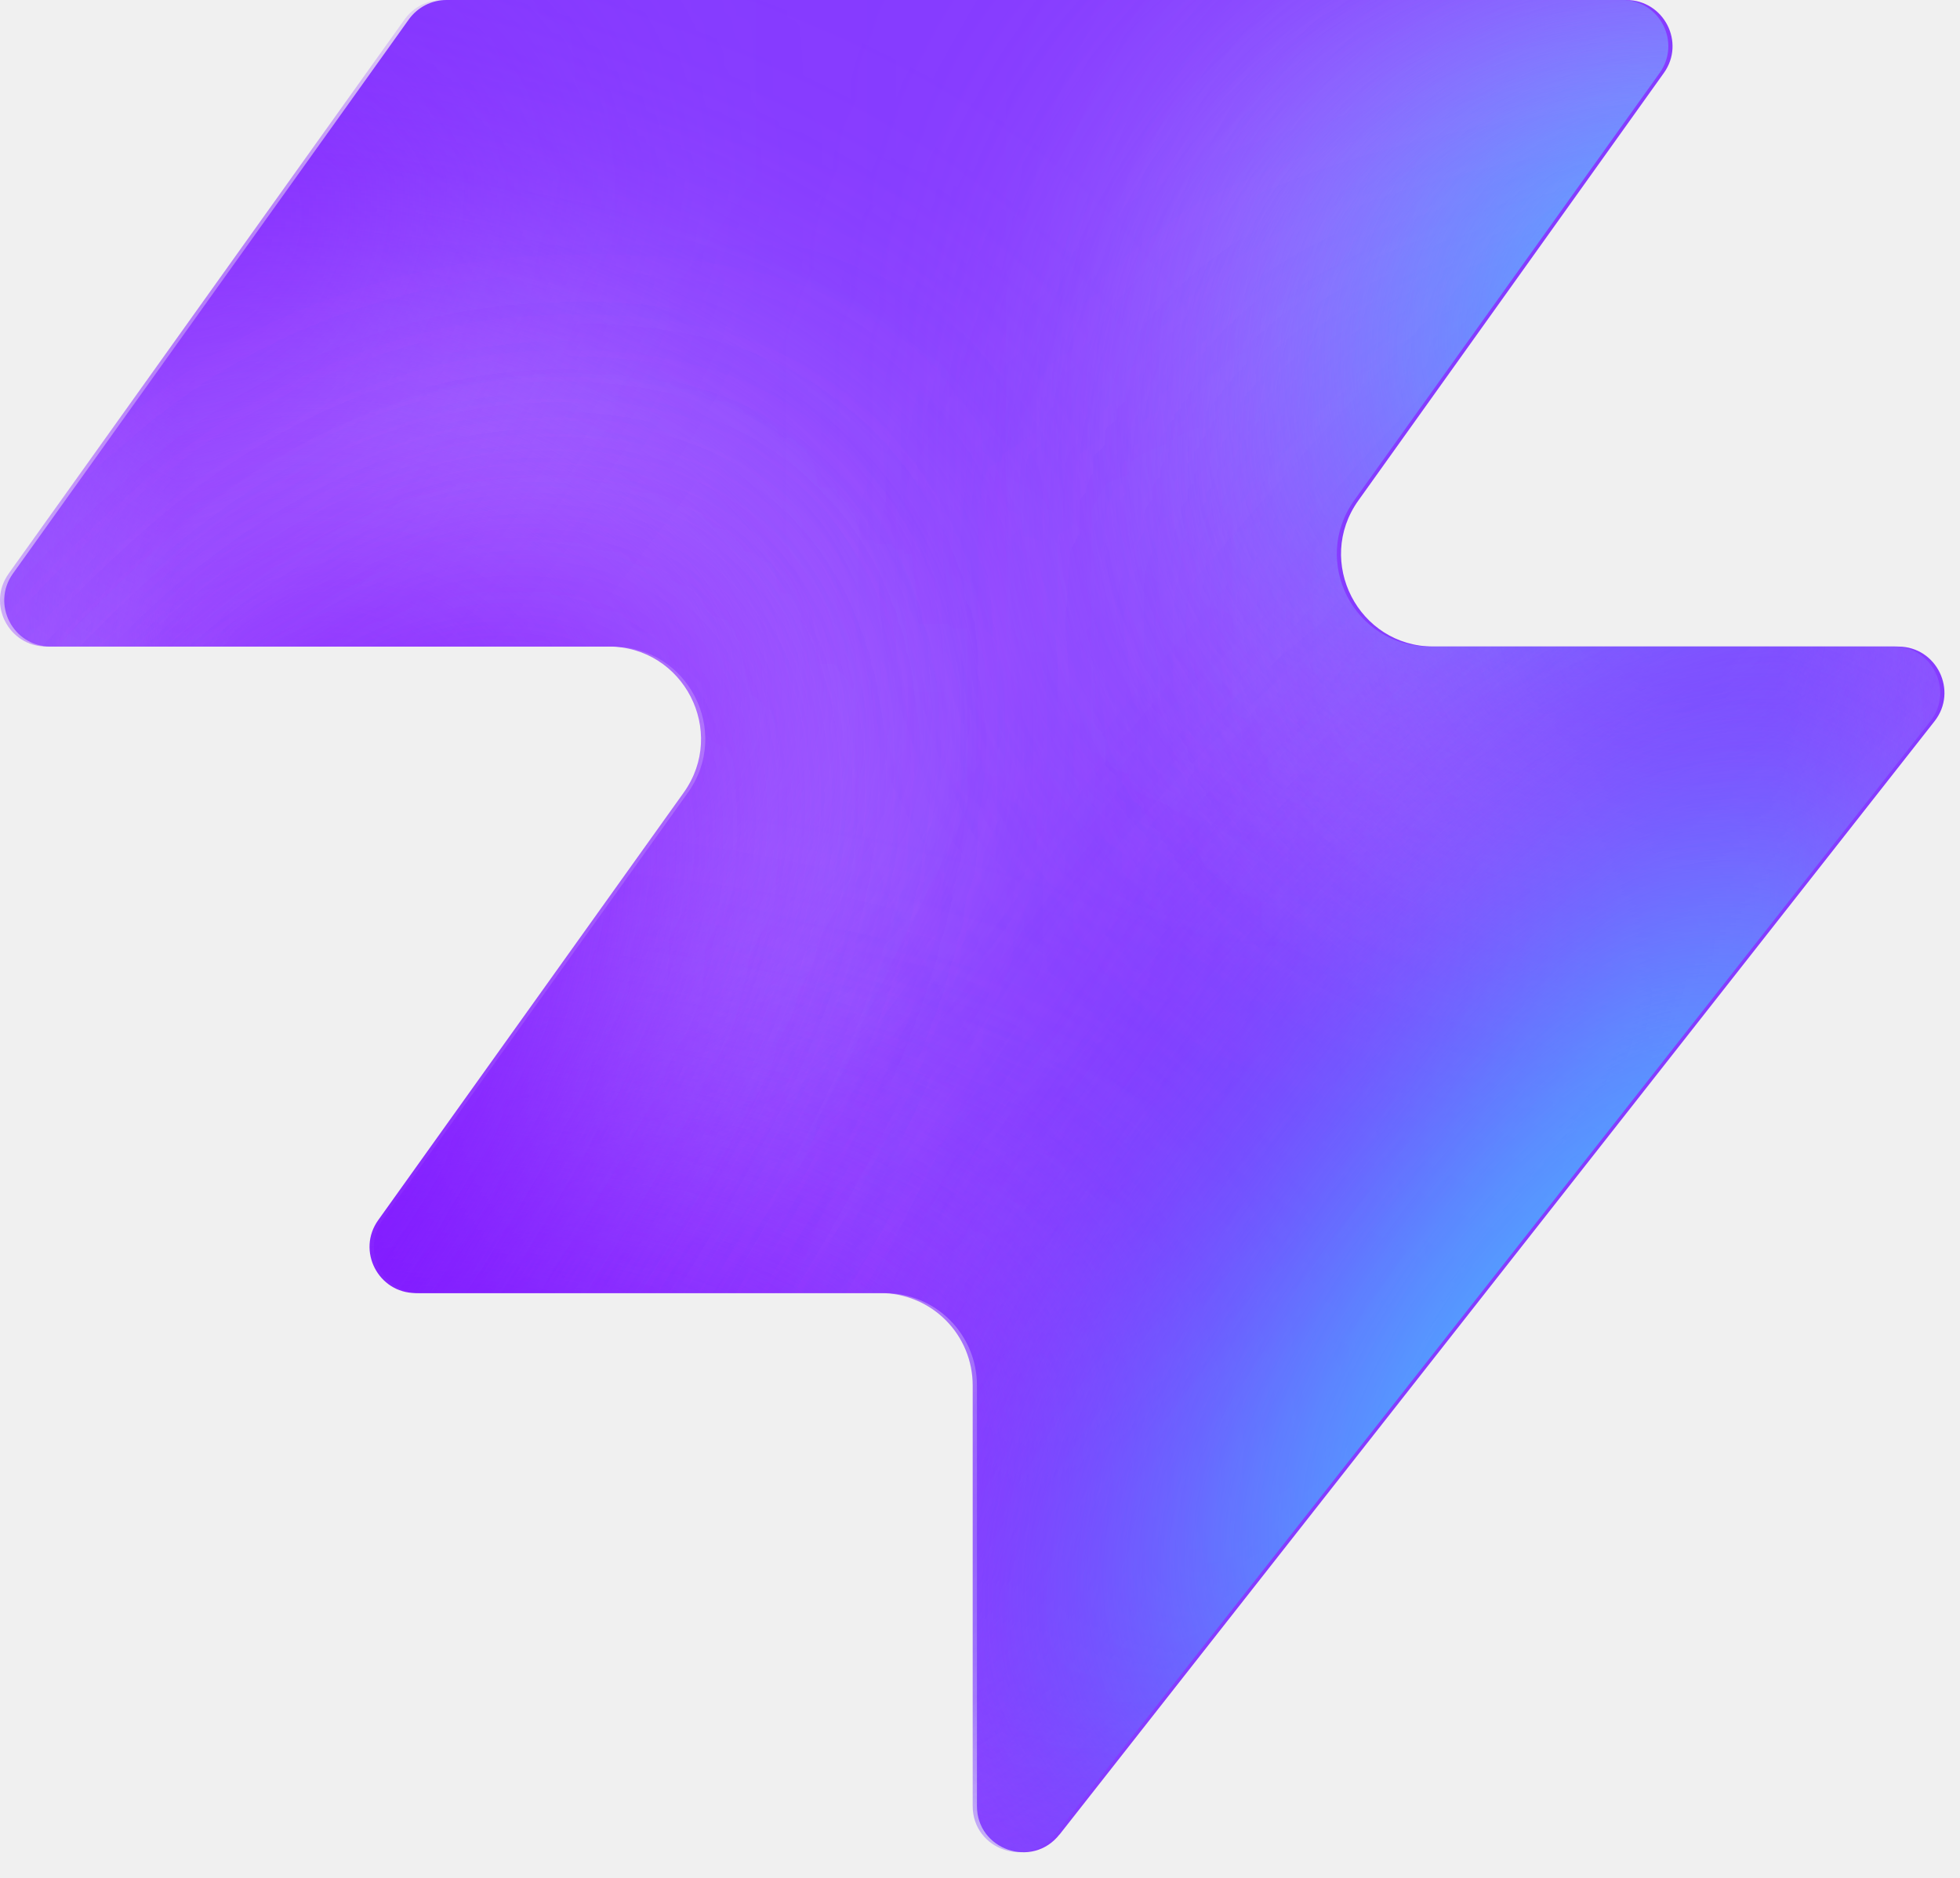
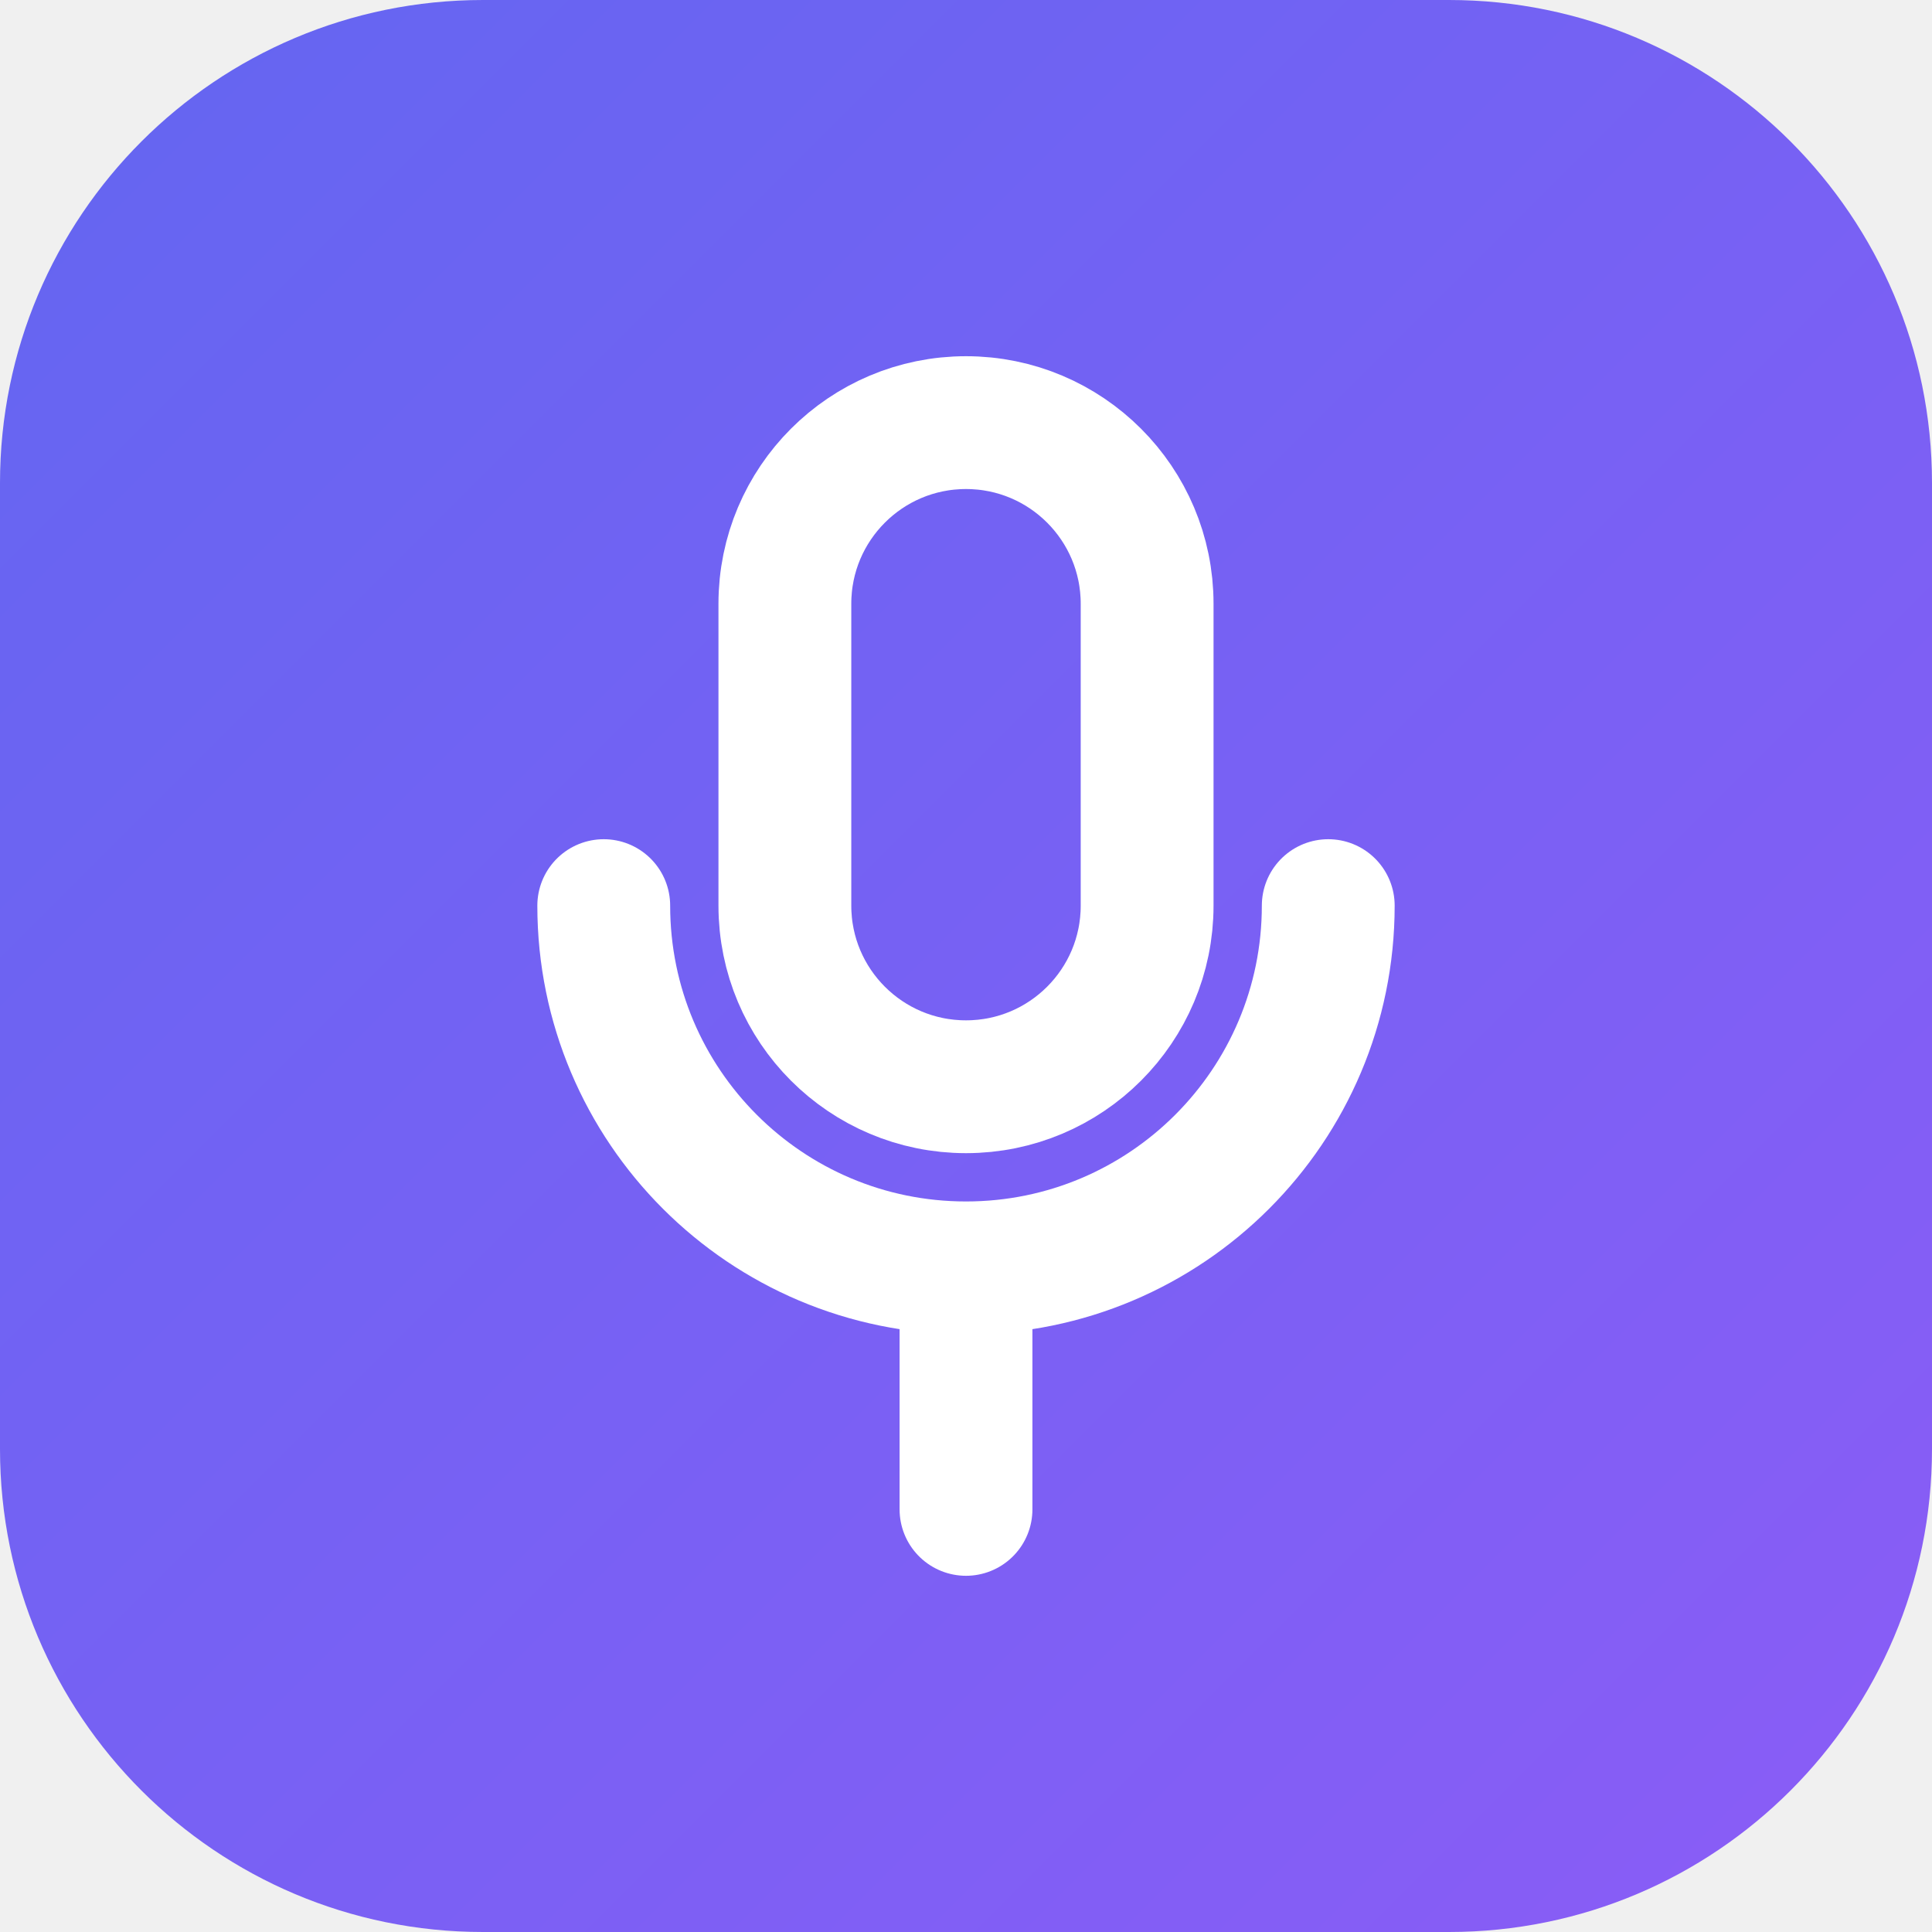
- <svg xmlns="http://www.w3.org/2000/svg" width="48" height="46" fill="none" viewBox="0 0 48 46">
-   <path fill="#863bff" d="M25.946 44.938c-.664.845-2.021.375-2.021-.698V33.937a2.26 2.26 0 0 0-2.262-2.262H10.287c-.92 0-1.456-1.04-.92-1.788l7.48-10.471c1.07-1.497 0-3.578-1.842-3.578H1.237c-.92 0-1.456-1.04-.92-1.788L10.013.474c.214-.297.556-.474.92-.474h28.894c.92 0 1.456 1.04.92 1.788l-7.48 10.471c-1.07 1.498 0 3.579 1.842 3.579h11.377c.943 0 1.473 1.088.89 1.83L25.947 44.94z" style="fill:#863bff;fill:color(display-p3 .525 .23 1);fill-opacity:1" />
-   <mask id="a" width="48" height="46" x="0" y="0" maskUnits="userSpaceOnUse" style="mask-type:alpha">
-     <path fill="#000" d="M25.842 44.938c-.664.844-2.021.375-2.021-.698V33.937a2.26 2.26 0 0 0-2.262-2.262H10.183c-.92 0-1.456-1.04-.92-1.788l7.48-10.471c1.07-1.498 0-3.579-1.842-3.579H1.133c-.92 0-1.456-1.04-.92-1.787L9.91.473c.214-.297.556-.474.92-.474h28.894c.92 0 1.456 1.04.92 1.788l-7.48 10.471c-1.07 1.498 0 3.578 1.842 3.578h11.377c.943 0 1.473 1.088.89 1.832L25.843 44.94z" style="fill:#000;fill-opacity:1" />
-   </mask>
-   <g mask="url(#a)">
-     <g filter="url(#b)">
-       <ellipse cx="5.508" cy="14.704" fill="#ede6ff" rx="5.508" ry="14.704" style="fill:#ede6ff;fill:color(display-p3 .927 .903 1);fill-opacity:1" transform="matrix(.00324 1 1 -.00324 -4.47 31.516)" />
-     </g>
-     <g filter="url(#c)">
-       <ellipse cx="10.399" cy="29.851" fill="#ede6ff" rx="10.399" ry="29.851" style="fill:#ede6ff;fill:color(display-p3 .927 .903 1);fill-opacity:1" transform="matrix(.00324 1 1 -.00324 -39.328 7.883)" />
-     </g>
-     <g filter="url(#d)">
-       <ellipse cx="5.508" cy="30.487" fill="#7e14ff" rx="5.508" ry="30.487" style="fill:#7e14ff;fill:color(display-p3 .492 .077 1);fill-opacity:1" transform="rotate(89.814 -25.913 -14.639)scale(1 -1)" />
-     </g>
-     <g filter="url(#e)">
-       <ellipse cx="5.508" cy="30.599" fill="#7e14ff" rx="5.508" ry="30.599" style="fill:#7e14ff;fill:color(display-p3 .492 .077 1);fill-opacity:1" transform="rotate(89.814 -32.644 -3.334)scale(1 -1)" />
-     </g>
-     <g filter="url(#f)">
-       <ellipse cx="5.508" cy="30.599" fill="#7e14ff" rx="5.508" ry="30.599" style="fill:#7e14ff;fill:color(display-p3 .492 .077 1);fill-opacity:1" transform="matrix(.00324 1 1 -.00324 -34.34 30.47)" />
-     </g>
-     <g filter="url(#g)">
-       <ellipse cx="14.072" cy="22.078" fill="#ede6ff" rx="14.072" ry="22.078" style="fill:#ede6ff;fill:color(display-p3 .927 .903 1);fill-opacity:1" transform="rotate(93.35 24.506 48.493)scale(-1 1)" />
-     </g>
-     <g filter="url(#h)">
-       <ellipse cx="3.47" cy="21.501" fill="#7e14ff" rx="3.47" ry="21.501" style="fill:#7e14ff;fill:color(display-p3 .492 .077 1);fill-opacity:1" transform="rotate(89.009 28.708 47.59)scale(-1 1)" />
-     </g>
-     <g filter="url(#i)">
-       <ellipse cx="3.47" cy="21.501" fill="#7e14ff" rx="3.47" ry="21.501" style="fill:#7e14ff;fill:color(display-p3 .492 .077 1);fill-opacity:1" transform="rotate(89.009 28.708 47.59)scale(-1 1)" />
-     </g>
-     <g filter="url(#j)">
-       <ellipse cx=".387" cy="8.972" fill="#7e14ff" rx="4.407" ry="29.108" style="fill:#7e14ff;fill:color(display-p3 .492 .077 1);fill-opacity:1" transform="rotate(39.51 .387 8.972)" />
-     </g>
-     <g filter="url(#k)">
-       <ellipse cx="47.523" cy="-6.092" fill="#7e14ff" rx="4.407" ry="29.108" style="fill:#7e14ff;fill:color(display-p3 .492 .077 1);fill-opacity:1" transform="rotate(37.892 47.523 -6.092)" />
-     </g>
-     <g filter="url(#l)">
-       <ellipse cx="41.412" cy="6.333" fill="#47bfff" rx="5.971" ry="9.665" style="fill:#47bfff;fill:color(display-p3 .28 .748 1);fill-opacity:1" transform="rotate(37.892 41.412 6.333)" />
-     </g>
-     <g filter="url(#m)">
-       <ellipse cx="-1.879" cy="38.332" fill="#7e14ff" rx="4.407" ry="29.108" style="fill:#7e14ff;fill:color(display-p3 .492 .077 1);fill-opacity:1" transform="rotate(37.892 -1.88 38.332)" />
-     </g>
-     <g filter="url(#n)">
-       <ellipse cx="-1.879" cy="38.332" fill="#7e14ff" rx="4.407" ry="29.108" style="fill:#7e14ff;fill:color(display-p3 .492 .077 1);fill-opacity:1" transform="rotate(37.892 -1.88 38.332)" />
-     </g>
-     <g filter="url(#o)">
-       <ellipse cx="35.651" cy="29.907" fill="#7e14ff" rx="4.407" ry="29.108" style="fill:#7e14ff;fill:color(display-p3 .492 .077 1);fill-opacity:1" transform="rotate(37.892 35.651 29.907)" />
-     </g>
-     <g filter="url(#p)">
-       <ellipse cx="38.418" cy="32.4" fill="#47bfff" rx="5.971" ry="15.297" style="fill:#47bfff;fill:color(display-p3 .28 .748 1);fill-opacity:1" transform="rotate(37.892 38.418 32.4)" />
-     </g>
+ <svg xmlns="http://www.w3.org/2000/svg" viewBox="0 0 32 32">
+   <defs>
+     <linearGradient id="g" x1="0" y1="0" x2="1" y2="1">
+       <stop offset="0" stop-color="#6366f1" />
+       <stop offset="1" stop-color="#8b5cf6" />
+     </linearGradient>
+   </defs>
+   <rect width="32" height="32" rx="8" fill="url(#g)" />
+   <g fill="none" stroke="#fff" stroke-width="2.2" stroke-linecap="round">
+     <rect x="13" y="7" width="6" height="11" rx="3" />
+     <path d="M10 15a6 6 0 0 0 12 0M16 21v4" />
  </g>
-   <defs>
-     <filter id="b" width="60.045" height="41.654" x="-19.77" y="16.149" color-interpolation-filters="sRGB" filterUnits="userSpaceOnUse">
-       <feFlood flood-opacity="0" result="BackgroundImageFix" />
-       <feBlend in="SourceGraphic" in2="BackgroundImageFix" result="shape" />
-       <feGaussianBlur result="effect1_foregroundBlur_2002_17158" stdDeviation="7.659" />
-     </filter>
-     <filter id="c" width="90.34" height="51.437" x="-54.613" y="-7.533" color-interpolation-filters="sRGB" filterUnits="userSpaceOnUse">
-       <feFlood flood-opacity="0" result="BackgroundImageFix" />
-       <feBlend in="SourceGraphic" in2="BackgroundImageFix" result="shape" />
-       <feGaussianBlur result="effect1_foregroundBlur_2002_17158" stdDeviation="7.659" />
-     </filter>
-     <filter id="d" width="79.355" height="29.4" x="-49.64" y="2.03" color-interpolation-filters="sRGB" filterUnits="userSpaceOnUse">
-       <feFlood flood-opacity="0" result="BackgroundImageFix" />
-       <feBlend in="SourceGraphic" in2="BackgroundImageFix" result="shape" />
-       <feGaussianBlur result="effect1_foregroundBlur_2002_17158" stdDeviation="4.596" />
-     </filter>
-     <filter id="e" width="79.579" height="29.4" x="-45.045" y="20.029" color-interpolation-filters="sRGB" filterUnits="userSpaceOnUse">
-       <feFlood flood-opacity="0" result="BackgroundImageFix" />
-       <feBlend in="SourceGraphic" in2="BackgroundImageFix" result="shape" />
-       <feGaussianBlur result="effect1_foregroundBlur_2002_17158" stdDeviation="4.596" />
-     </filter>
-     <filter id="f" width="79.579" height="29.4" x="-43.513" y="21.178" color-interpolation-filters="sRGB" filterUnits="userSpaceOnUse">
-       <feFlood flood-opacity="0" result="BackgroundImageFix" />
-       <feBlend in="SourceGraphic" in2="BackgroundImageFix" result="shape" />
-       <feGaussianBlur result="effect1_foregroundBlur_2002_17158" stdDeviation="4.596" />
-     </filter>
-     <filter id="g" width="74.749" height="58.852" x="15.756" y="-17.901" color-interpolation-filters="sRGB" filterUnits="userSpaceOnUse">
-       <feFlood flood-opacity="0" result="BackgroundImageFix" />
-       <feBlend in="SourceGraphic" in2="BackgroundImageFix" result="shape" />
-       <feGaussianBlur result="effect1_foregroundBlur_2002_17158" stdDeviation="7.659" />
-     </filter>
-     <filter id="h" width="61.377" height="25.362" x="23.548" y="2.284" color-interpolation-filters="sRGB" filterUnits="userSpaceOnUse">
-       <feFlood flood-opacity="0" result="BackgroundImageFix" />
-       <feBlend in="SourceGraphic" in2="BackgroundImageFix" result="shape" />
-       <feGaussianBlur result="effect1_foregroundBlur_2002_17158" stdDeviation="4.596" />
-     </filter>
-     <filter id="i" width="61.377" height="25.362" x="23.548" y="2.284" color-interpolation-filters="sRGB" filterUnits="userSpaceOnUse">
-       <feFlood flood-opacity="0" result="BackgroundImageFix" />
-       <feBlend in="SourceGraphic" in2="BackgroundImageFix" result="shape" />
-       <feGaussianBlur result="effect1_foregroundBlur_2002_17158" stdDeviation="4.596" />
-     </filter>
-     <filter id="j" width="56.045" height="63.649" x="-27.636" y="-22.853" color-interpolation-filters="sRGB" filterUnits="userSpaceOnUse">
-       <feFlood flood-opacity="0" result="BackgroundImageFix" />
-       <feBlend in="SourceGraphic" in2="BackgroundImageFix" result="shape" />
-       <feGaussianBlur result="effect1_foregroundBlur_2002_17158" stdDeviation="4.596" />
-     </filter>
-     <filter id="k" width="54.814" height="64.646" x="20.116" y="-38.415" color-interpolation-filters="sRGB" filterUnits="userSpaceOnUse">
-       <feFlood flood-opacity="0" result="BackgroundImageFix" />
-       <feBlend in="SourceGraphic" in2="BackgroundImageFix" result="shape" />
-       <feGaussianBlur result="effect1_foregroundBlur_2002_17158" stdDeviation="4.596" />
-     </filter>
-     <filter id="l" width="33.541" height="35.313" x="24.641" y="-11.323" color-interpolation-filters="sRGB" filterUnits="userSpaceOnUse">
-       <feFlood flood-opacity="0" result="BackgroundImageFix" />
-       <feBlend in="SourceGraphic" in2="BackgroundImageFix" result="shape" />
-       <feGaussianBlur result="effect1_foregroundBlur_2002_17158" stdDeviation="4.596" />
-     </filter>
-     <filter id="m" width="54.814" height="64.646" x="-29.286" y="6.009" color-interpolation-filters="sRGB" filterUnits="userSpaceOnUse">
-       <feFlood flood-opacity="0" result="BackgroundImageFix" />
-       <feBlend in="SourceGraphic" in2="BackgroundImageFix" result="shape" />
-       <feGaussianBlur result="effect1_foregroundBlur_2002_17158" stdDeviation="4.596" />
-     </filter>
-     <filter id="n" width="54.814" height="64.646" x="-29.286" y="6.009" color-interpolation-filters="sRGB" filterUnits="userSpaceOnUse">
-       <feFlood flood-opacity="0" result="BackgroundImageFix" />
-       <feBlend in="SourceGraphic" in2="BackgroundImageFix" result="shape" />
-       <feGaussianBlur result="effect1_foregroundBlur_2002_17158" stdDeviation="4.596" />
-     </filter>
-     <filter id="o" width="54.814" height="64.646" x="8.244" y="-2.416" color-interpolation-filters="sRGB" filterUnits="userSpaceOnUse">
-       <feFlood flood-opacity="0" result="BackgroundImageFix" />
-       <feBlend in="SourceGraphic" in2="BackgroundImageFix" result="shape" />
-       <feGaussianBlur result="effect1_foregroundBlur_2002_17158" stdDeviation="4.596" />
-     </filter>
-     <filter id="p" width="39.409" height="43.623" x="18.713" y="10.588" color-interpolation-filters="sRGB" filterUnits="userSpaceOnUse">
-       <feFlood flood-opacity="0" result="BackgroundImageFix" />
-       <feBlend in="SourceGraphic" in2="BackgroundImageFix" result="shape" />
-       <feGaussianBlur result="effect1_foregroundBlur_2002_17158" stdDeviation="4.596" />
-     </filter>
-   </defs>
</svg>
